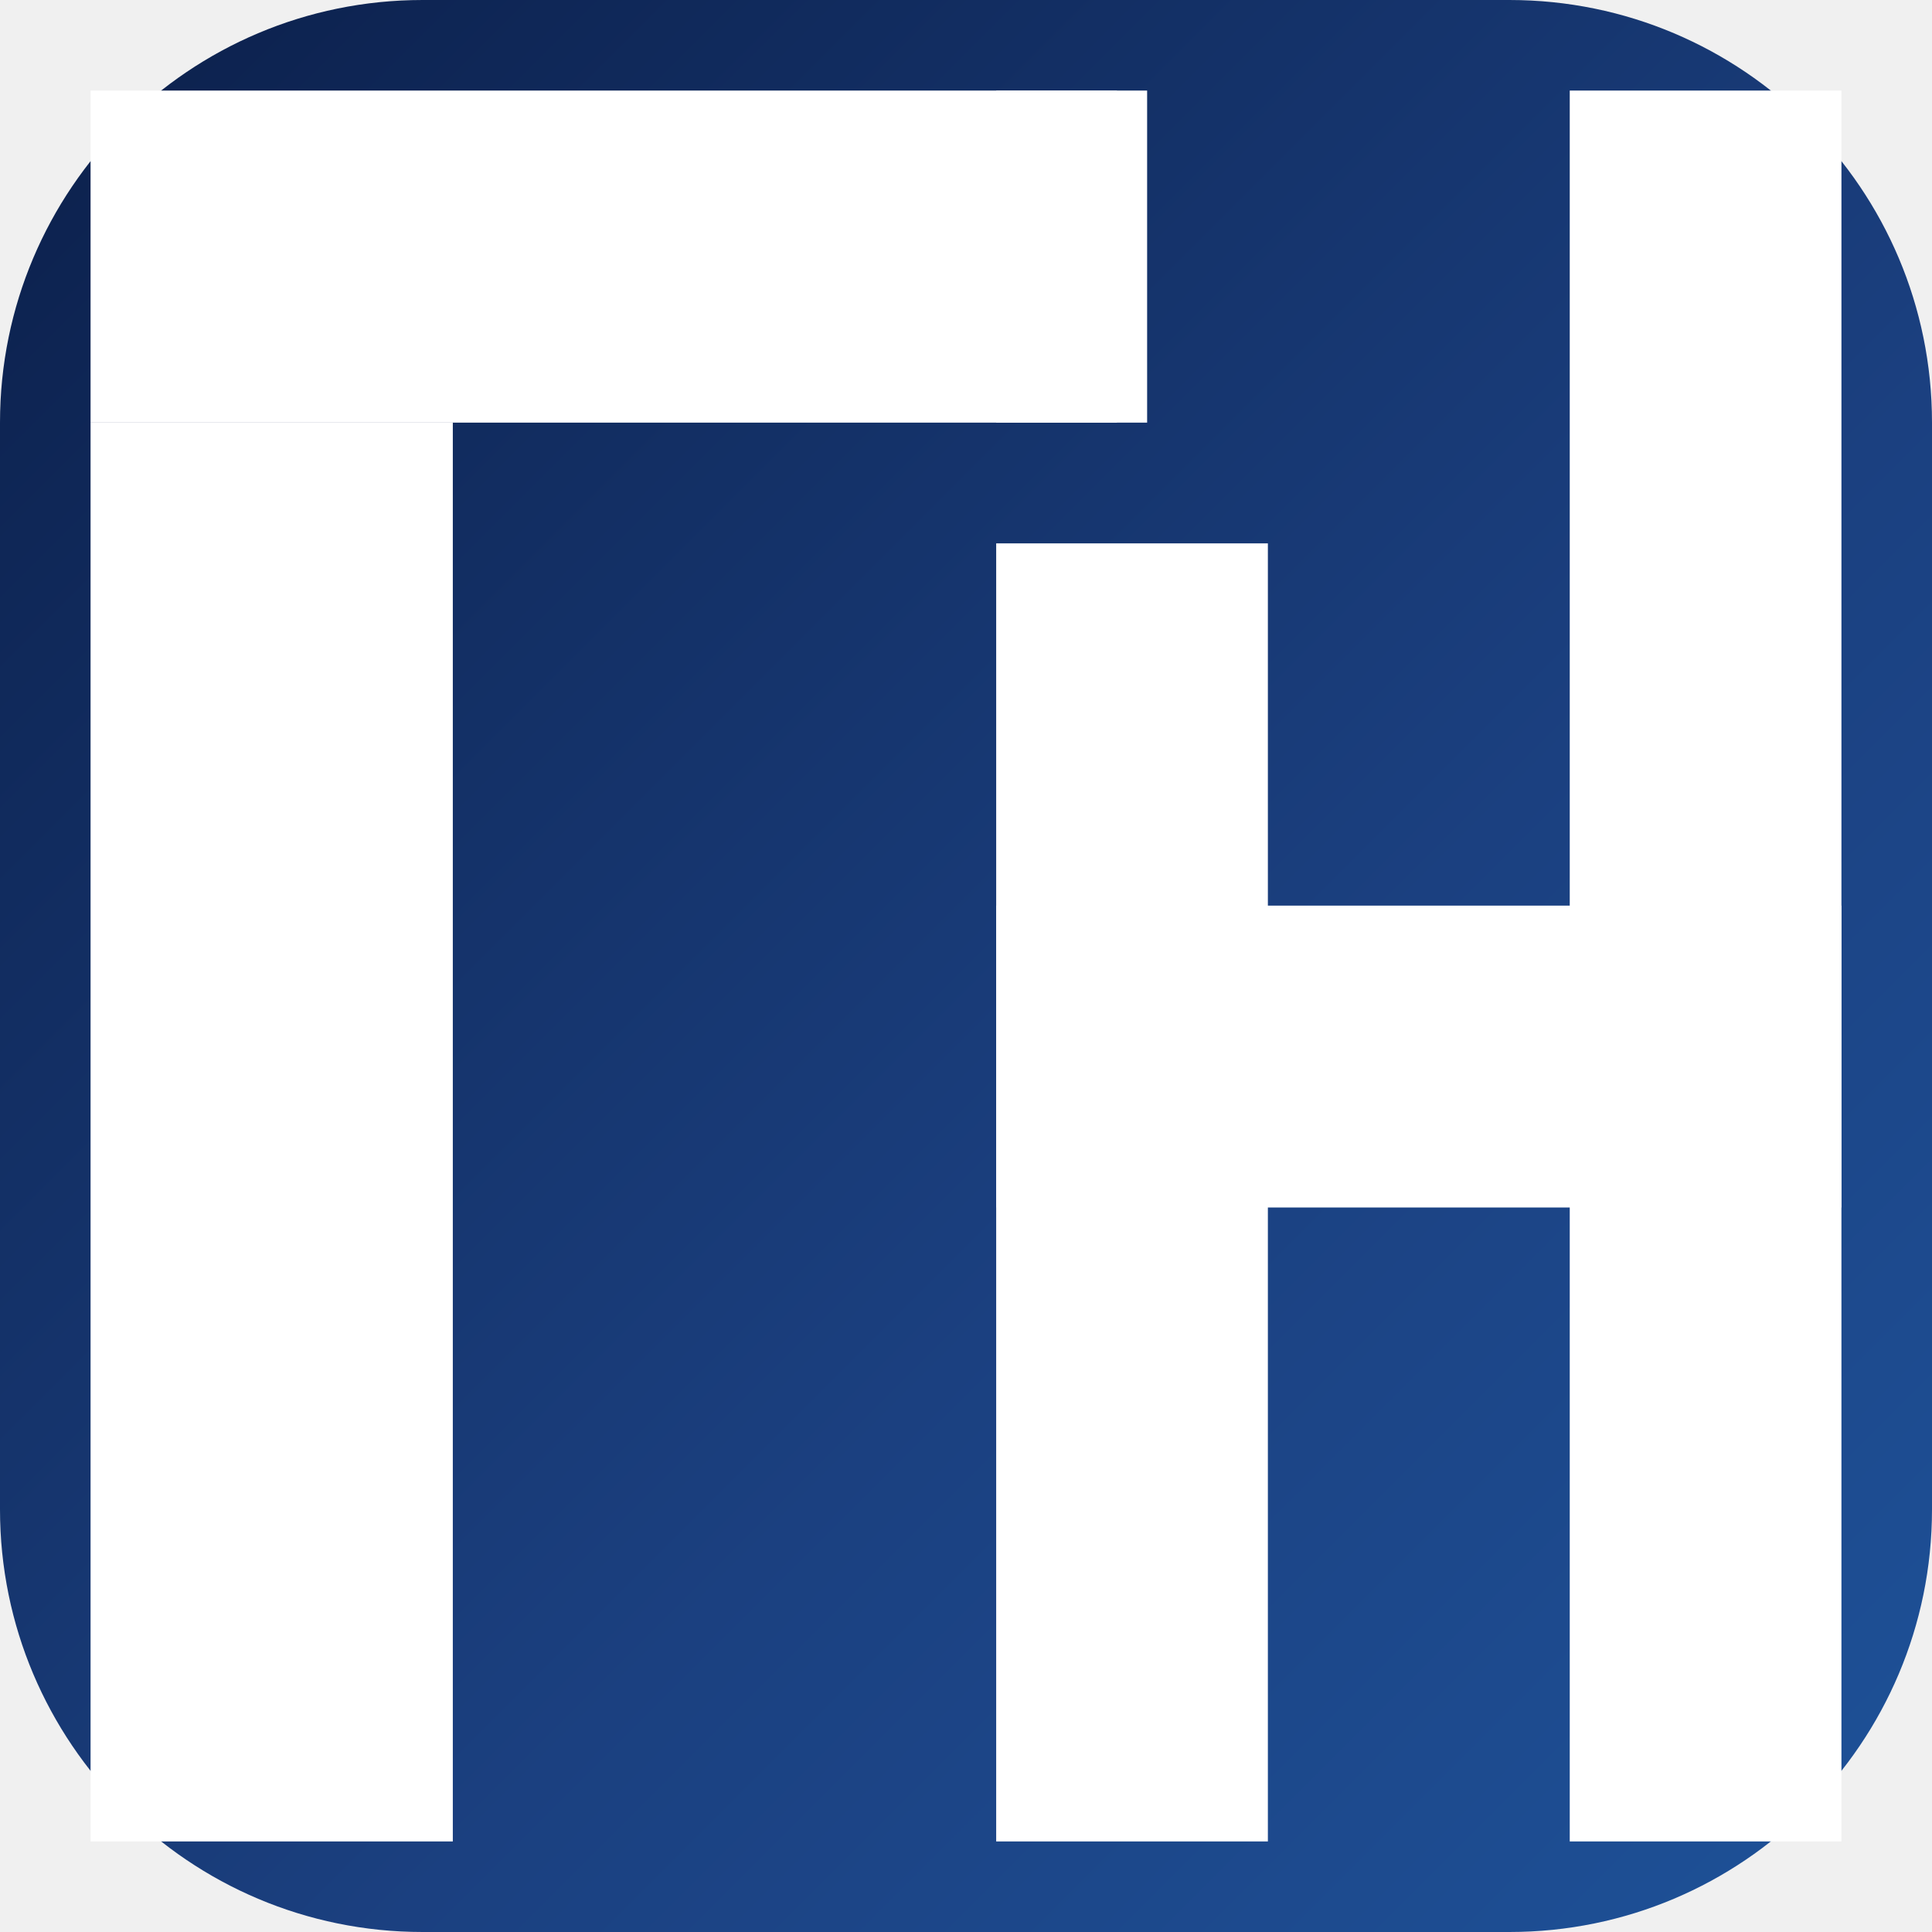
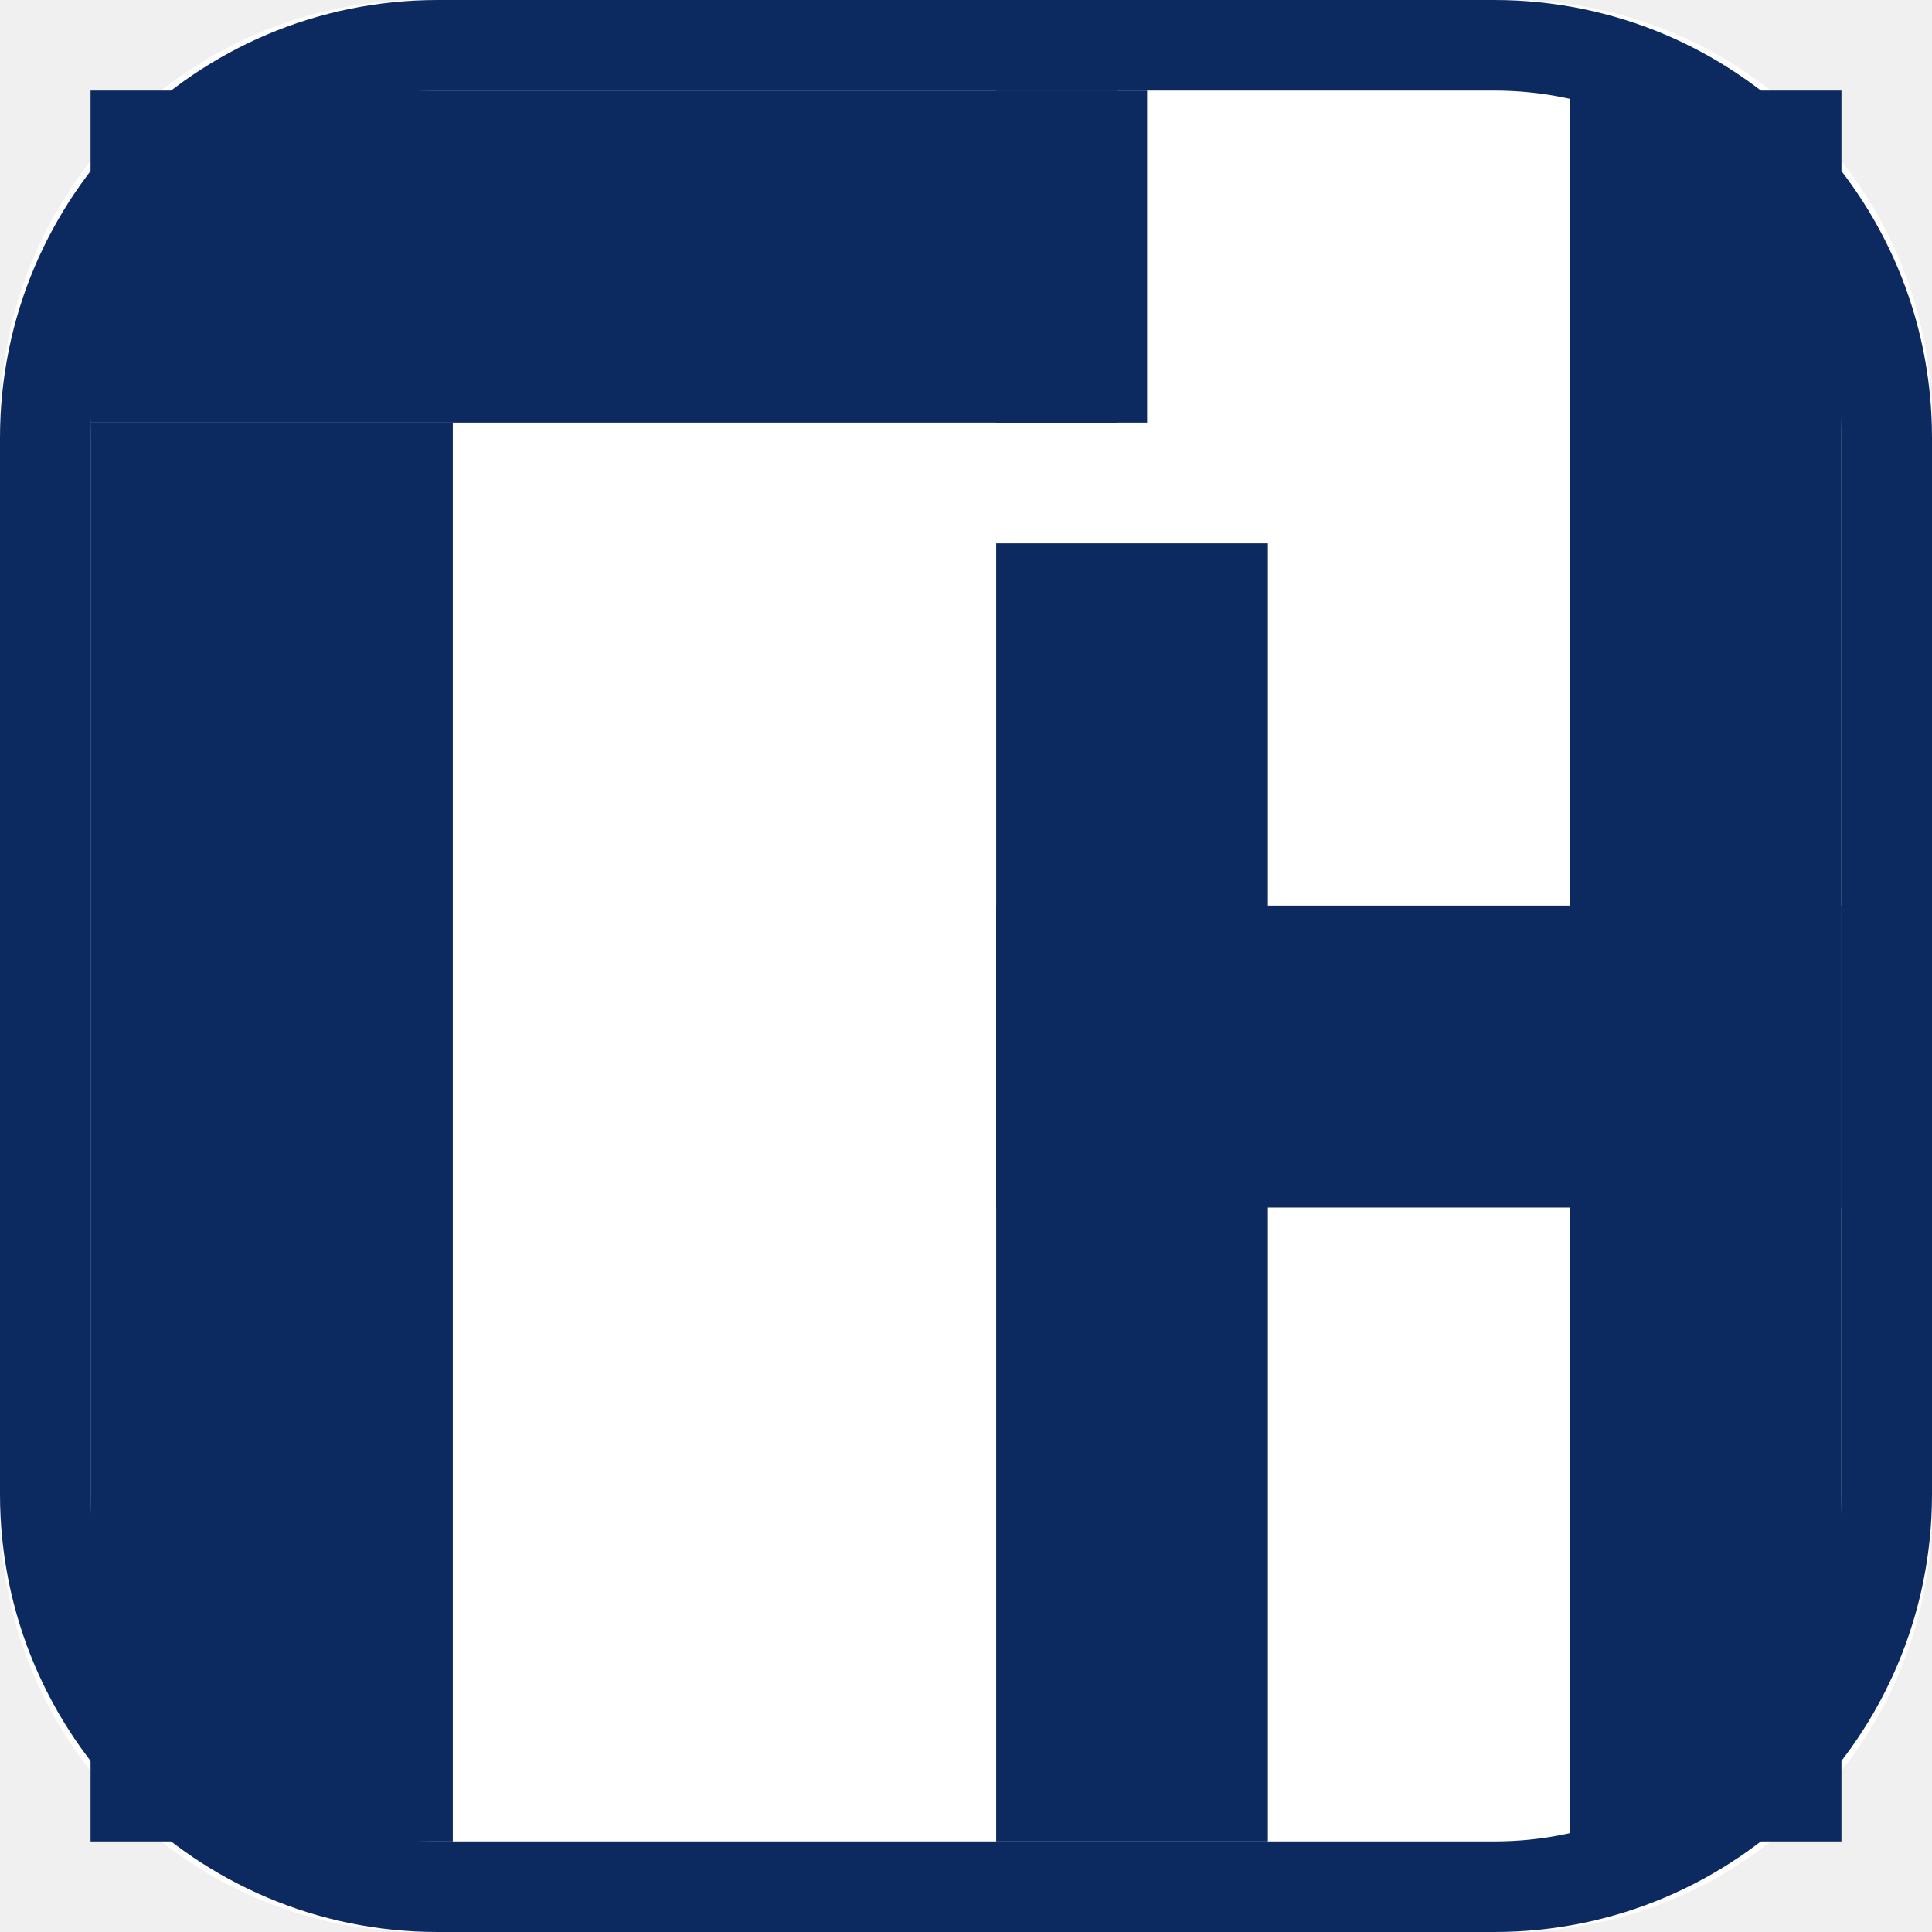
<svg xmlns="http://www.w3.org/2000/svg" viewBox="0 0 64 64" fill="none">
-   <defs>
-     <linearGradient id="bg" x1="0" y1="0" x2="64" y2="64" gradientUnits="userSpaceOnUse">
-       <stop offset="0%" stop-color="#0B1F4A" />
-       <stop offset="60%" stop-color="#1B4080" />
-       <stop offset="100%" stop-color="#1E5299" />
-     </linearGradient>
-   </defs>
-   <rect width="64" height="64" rx="14" fill="url(#bg)" />
-   <rect x="3" y="3" width="34" height="11" fill="white" />
-   <rect x="33" y="3" width="5" height="11" fill="white" />
-   <rect x="3" y="14" width="12" height="47" fill="white" />
-   <rect x="33" y="18" width="9" height="43" fill="white" />
-   <rect x="33" y="30" width="28" height="10" fill="white" />
-   <rect x="52" y="3" width="9" height="58" fill="white" />
+   <rect width="64" height="64" rx="14" fill="white" />
+   <rect x="1.5" y="1.5" width="61" height="61" rx="13" fill="none" stroke="#0D2A60" stroke-width="3" />
+   <rect x="3" y="3" width="34" height="11" fill="#0D2A60" />
+   <rect x="33" y="3" width="5" height="11" fill="#0D2A60" />
+   <rect x="3" y="14" width="12" height="47" fill="#0D2A60" />
+   <rect x="33" y="18" width="9" height="43" fill="#0D2A60" />
+   <rect x="33" y="30" width="28" height="10" fill="#0D2A60" />
+   <rect x="52" y="3" width="9" height="58" fill="#0D2A60" />
</svg>
